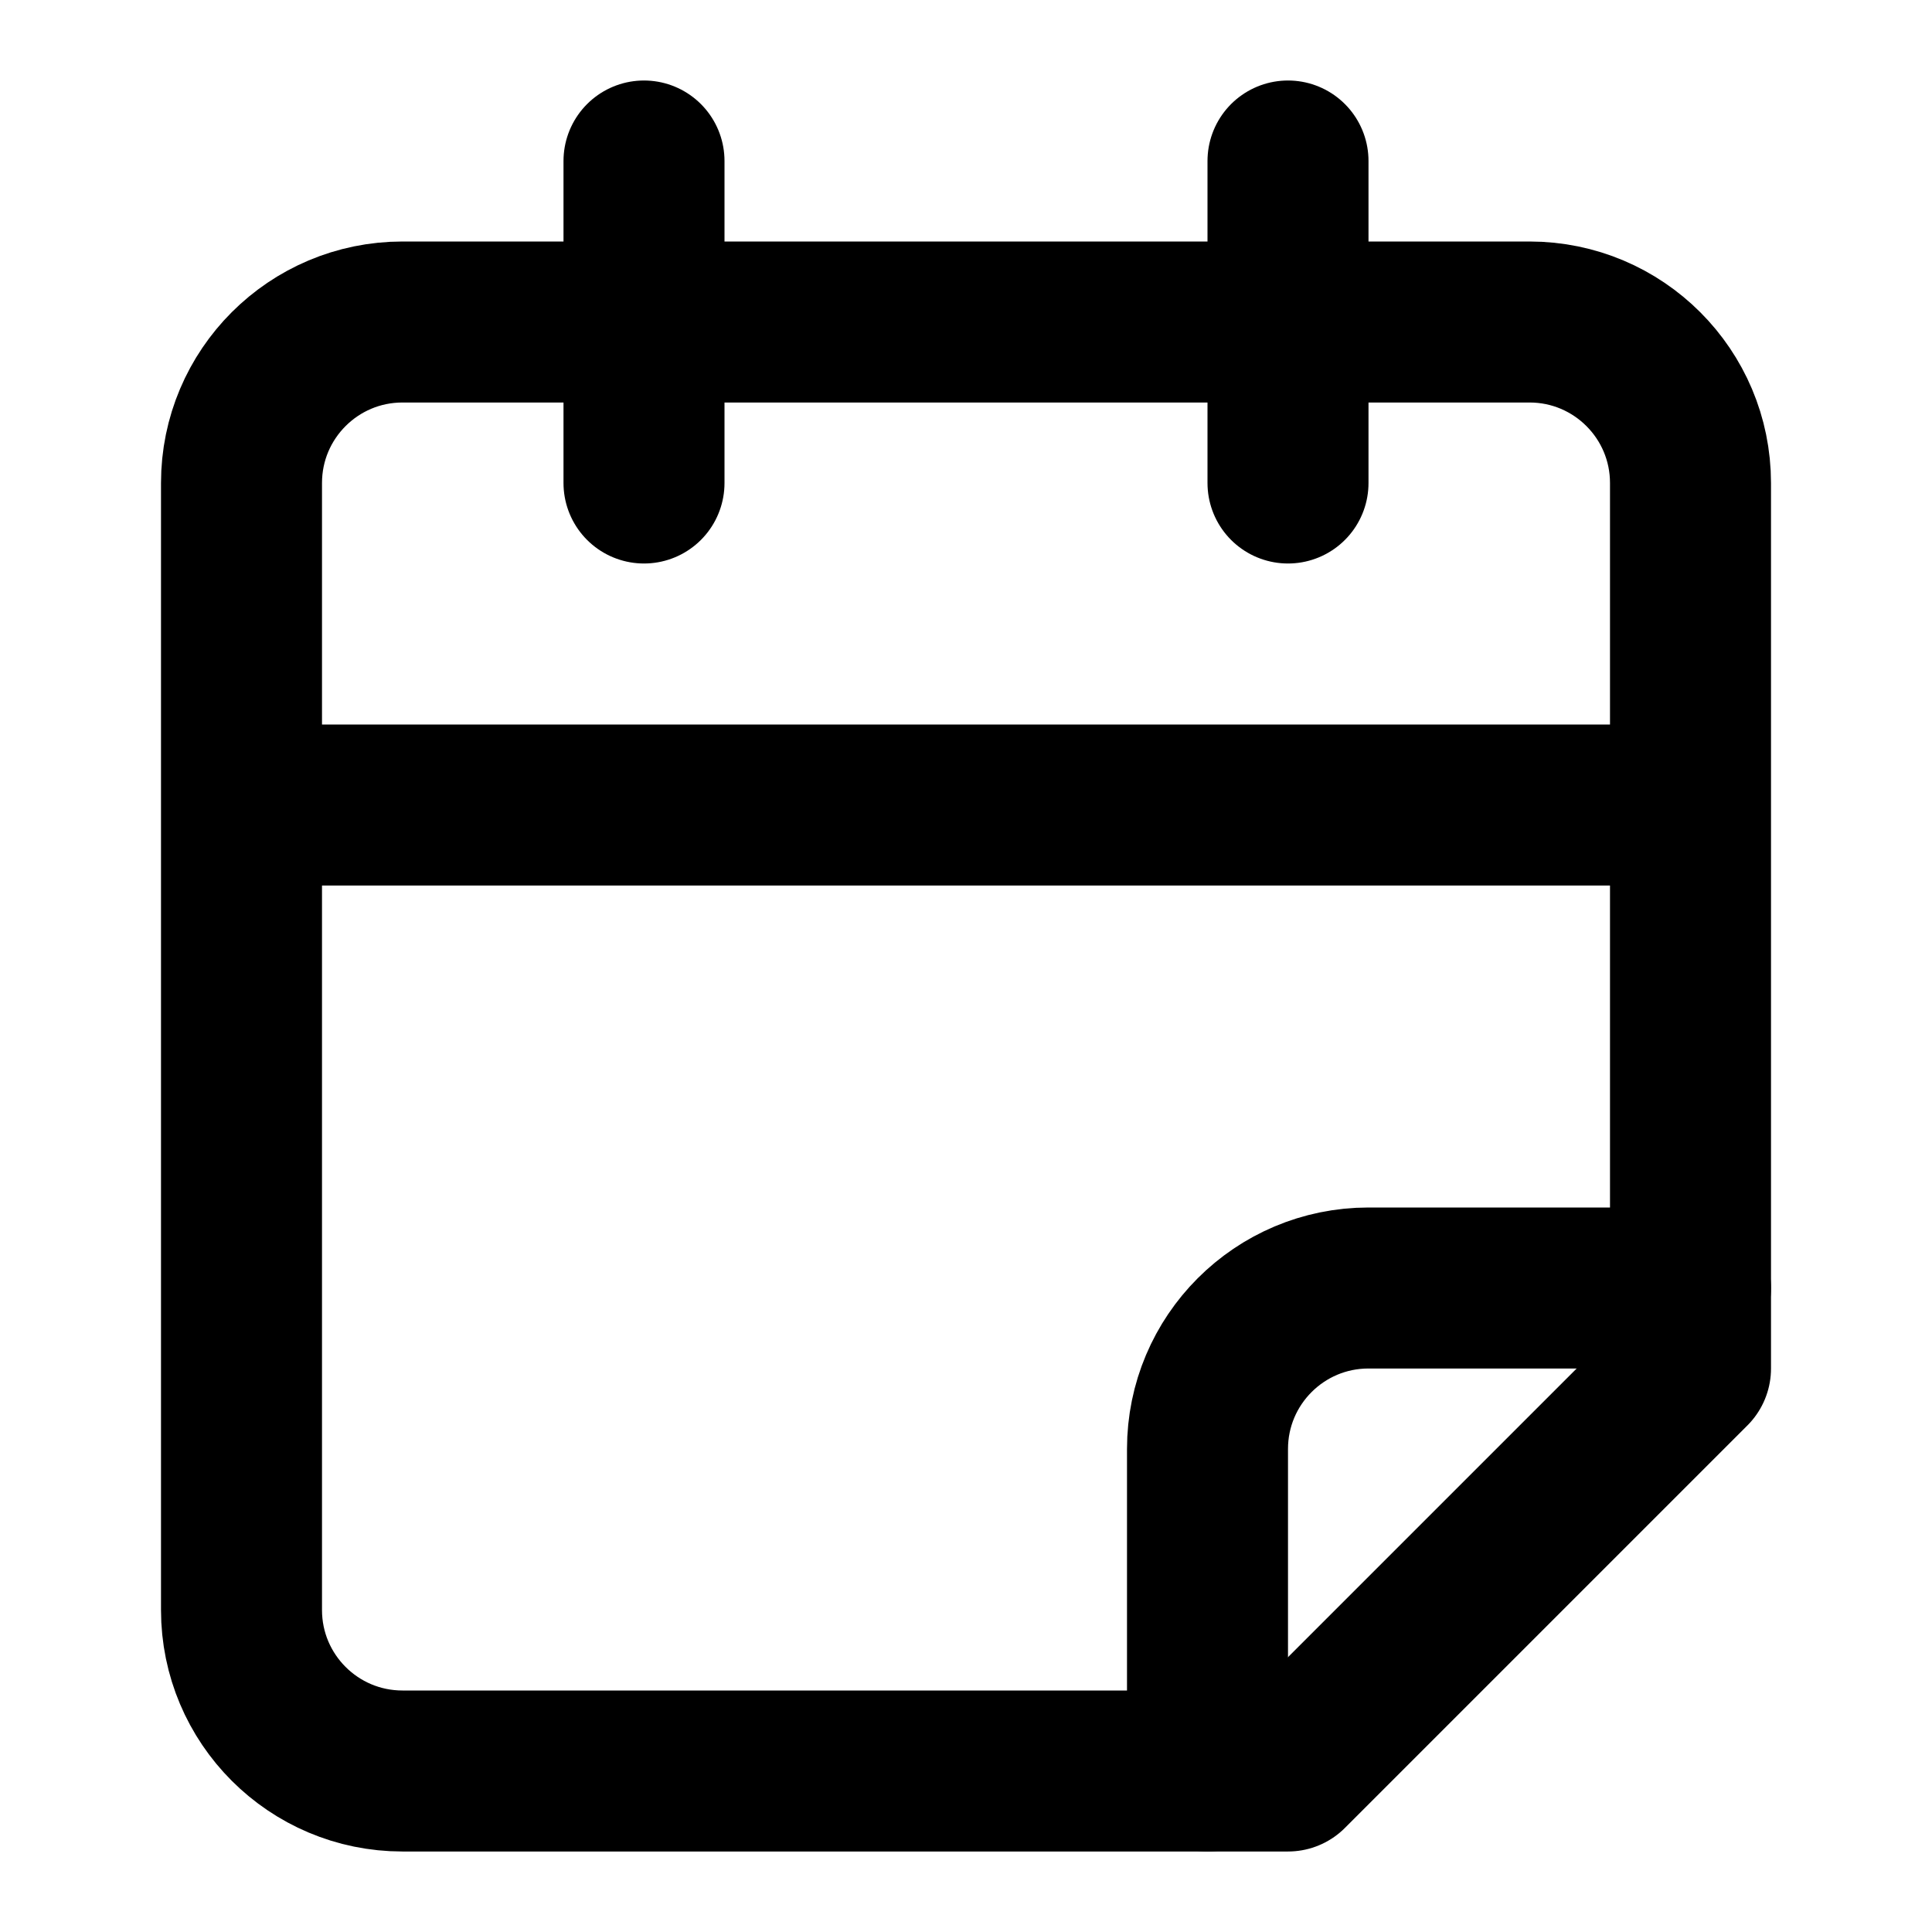
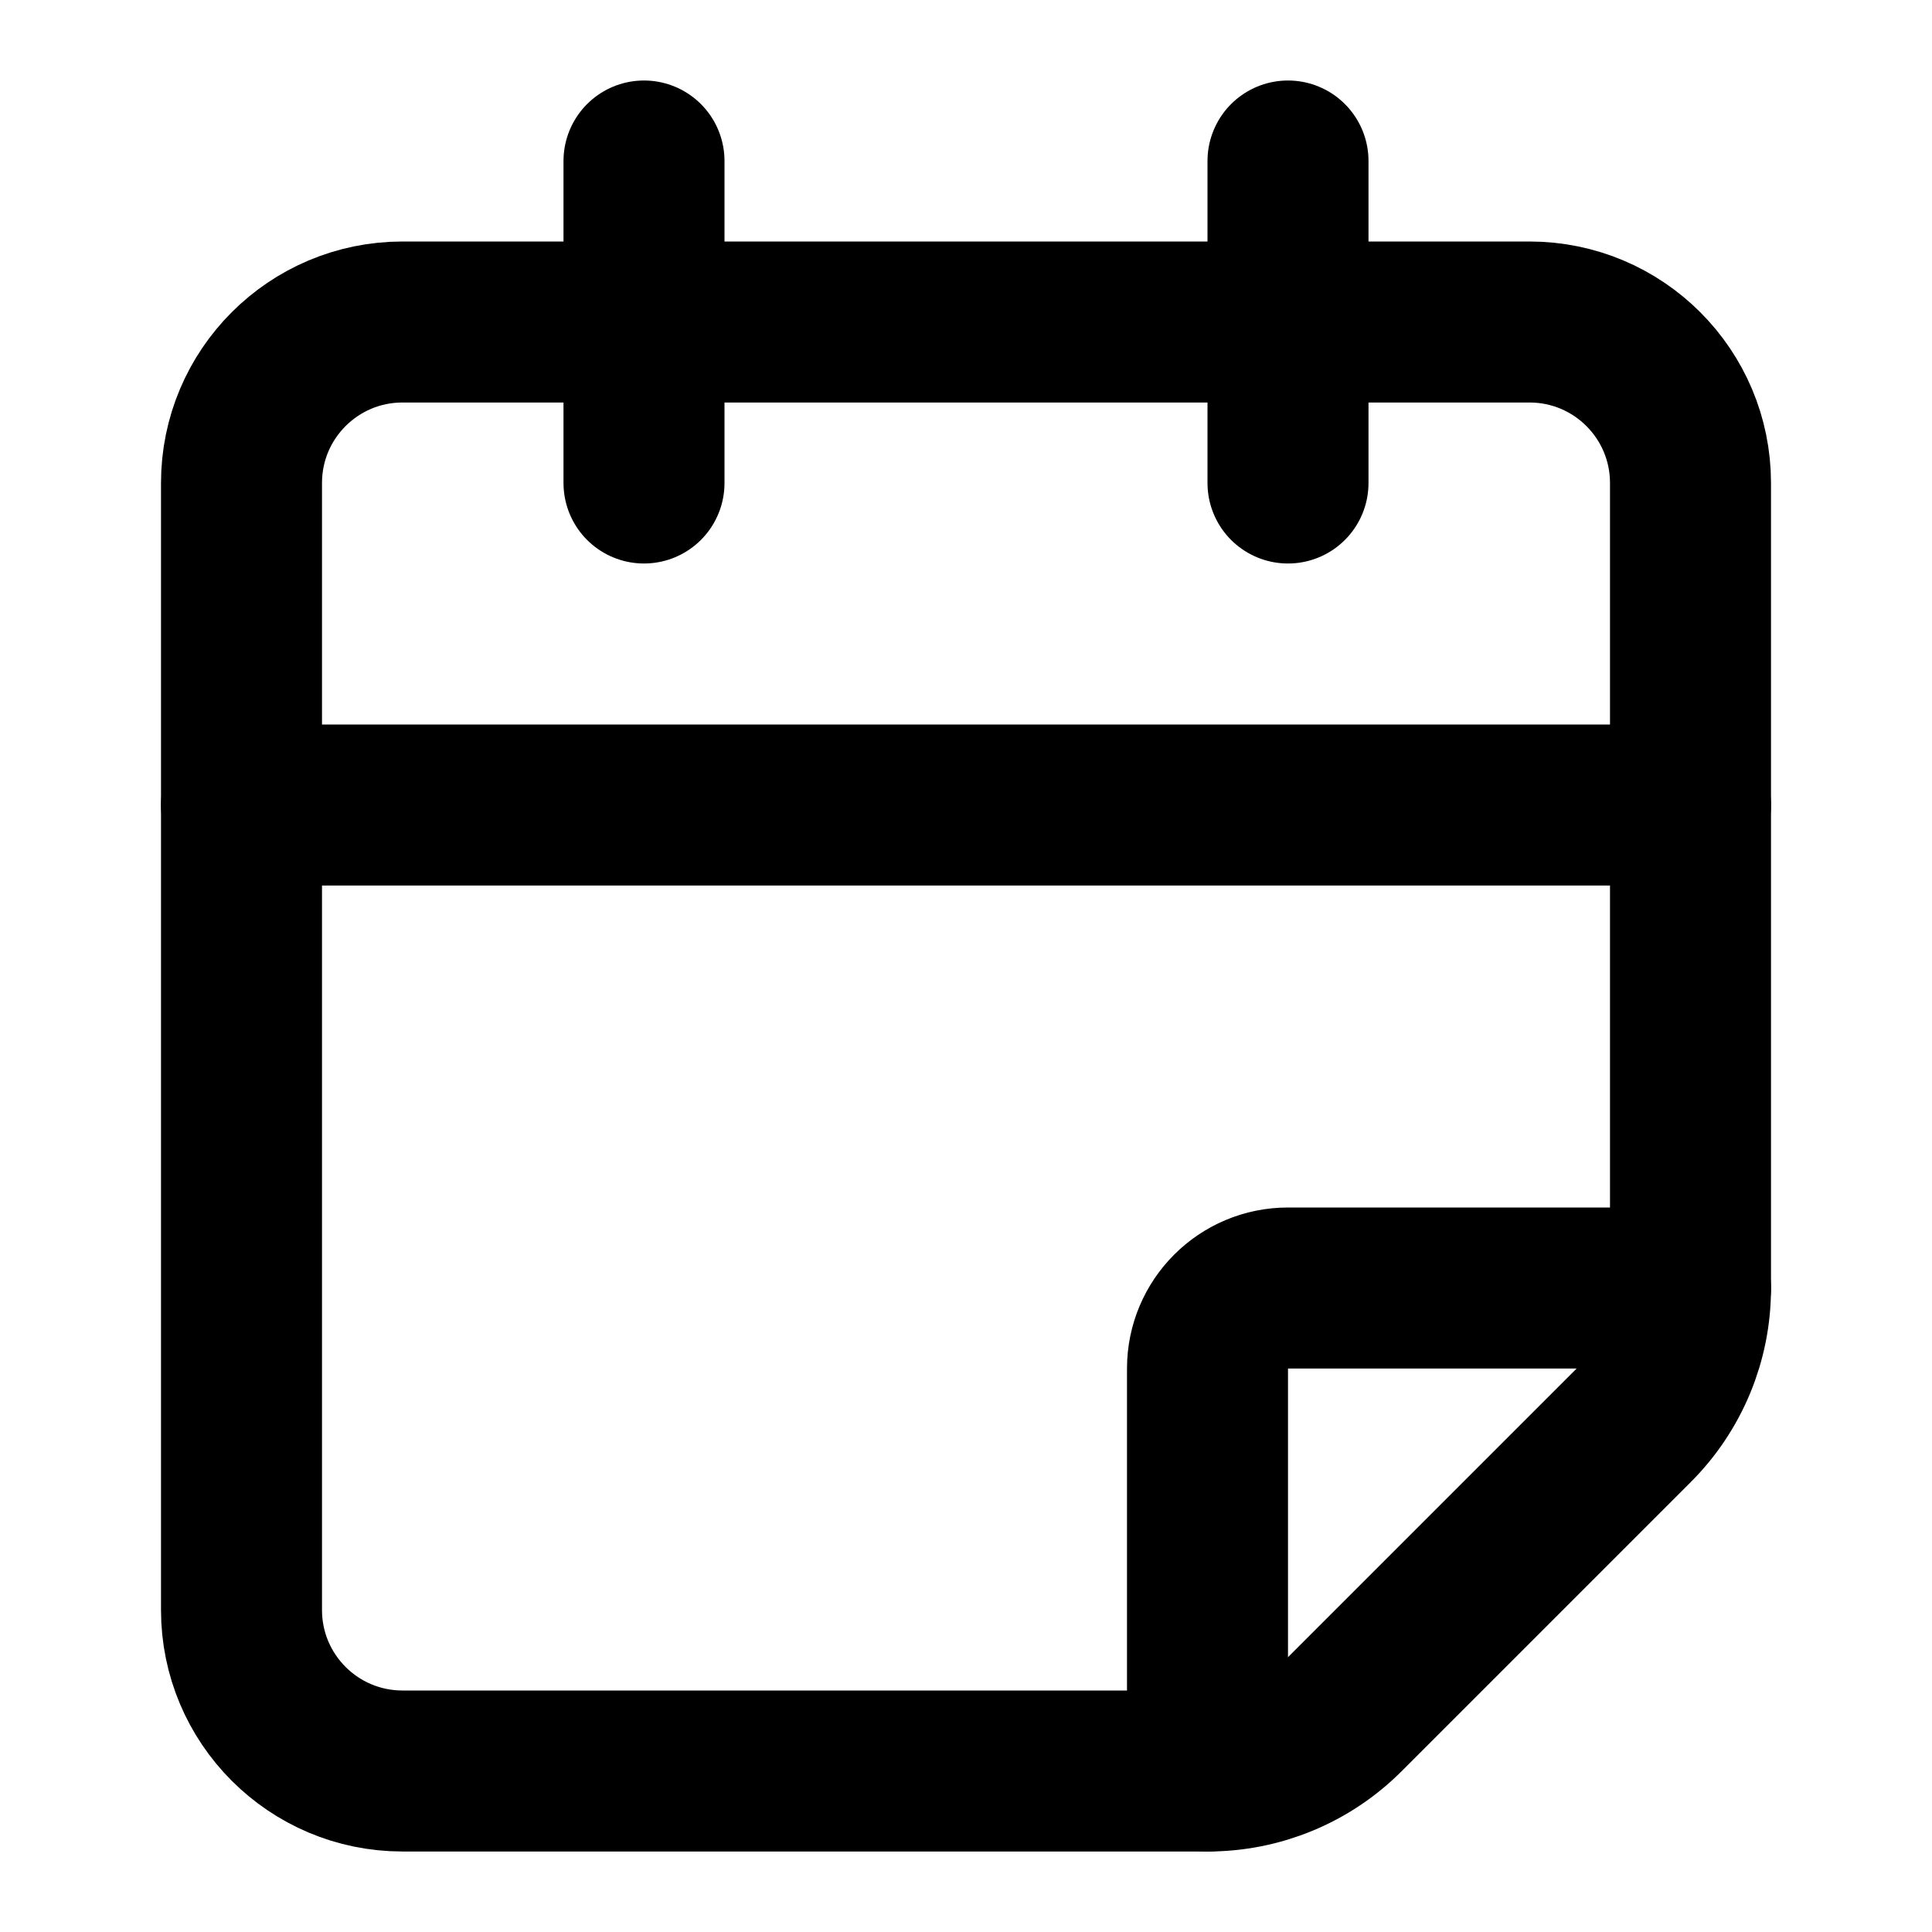
<svg xmlns="http://www.w3.org/2000/svg" fill="none" stroke="currentColor" stroke-linecap="round" stroke-linejoin="round" stroke-width="2" class="lucide lucide-calendar-fold" viewBox="0 0 24 24">
-   <path d="M8 2v4M16 2v4M21 17V6a2 2 0 0 0-2-2H5a2 2 0 0 0-2 2v14a2 2 0 0 0 2 2h11ZM3 10h18" />
-   <path d="M15 22v-4a2 2 0 0 1 2-2h4" />
+   <path d="M3 20a2 2 0 0 0 2 2h10a2.4 2.4 0 0 0 1.706-.706l3.588-3.588A2.4 2.4 0 0 0 21 16V6a2 2 0 0 0-2-2H5a2 2 0 0 0-2 2z" />
+   <path d="M15 22v-5a1 1 0 0 1 1-1h5M8 2v4M16 2v4M3 10h18" />
</svg>
